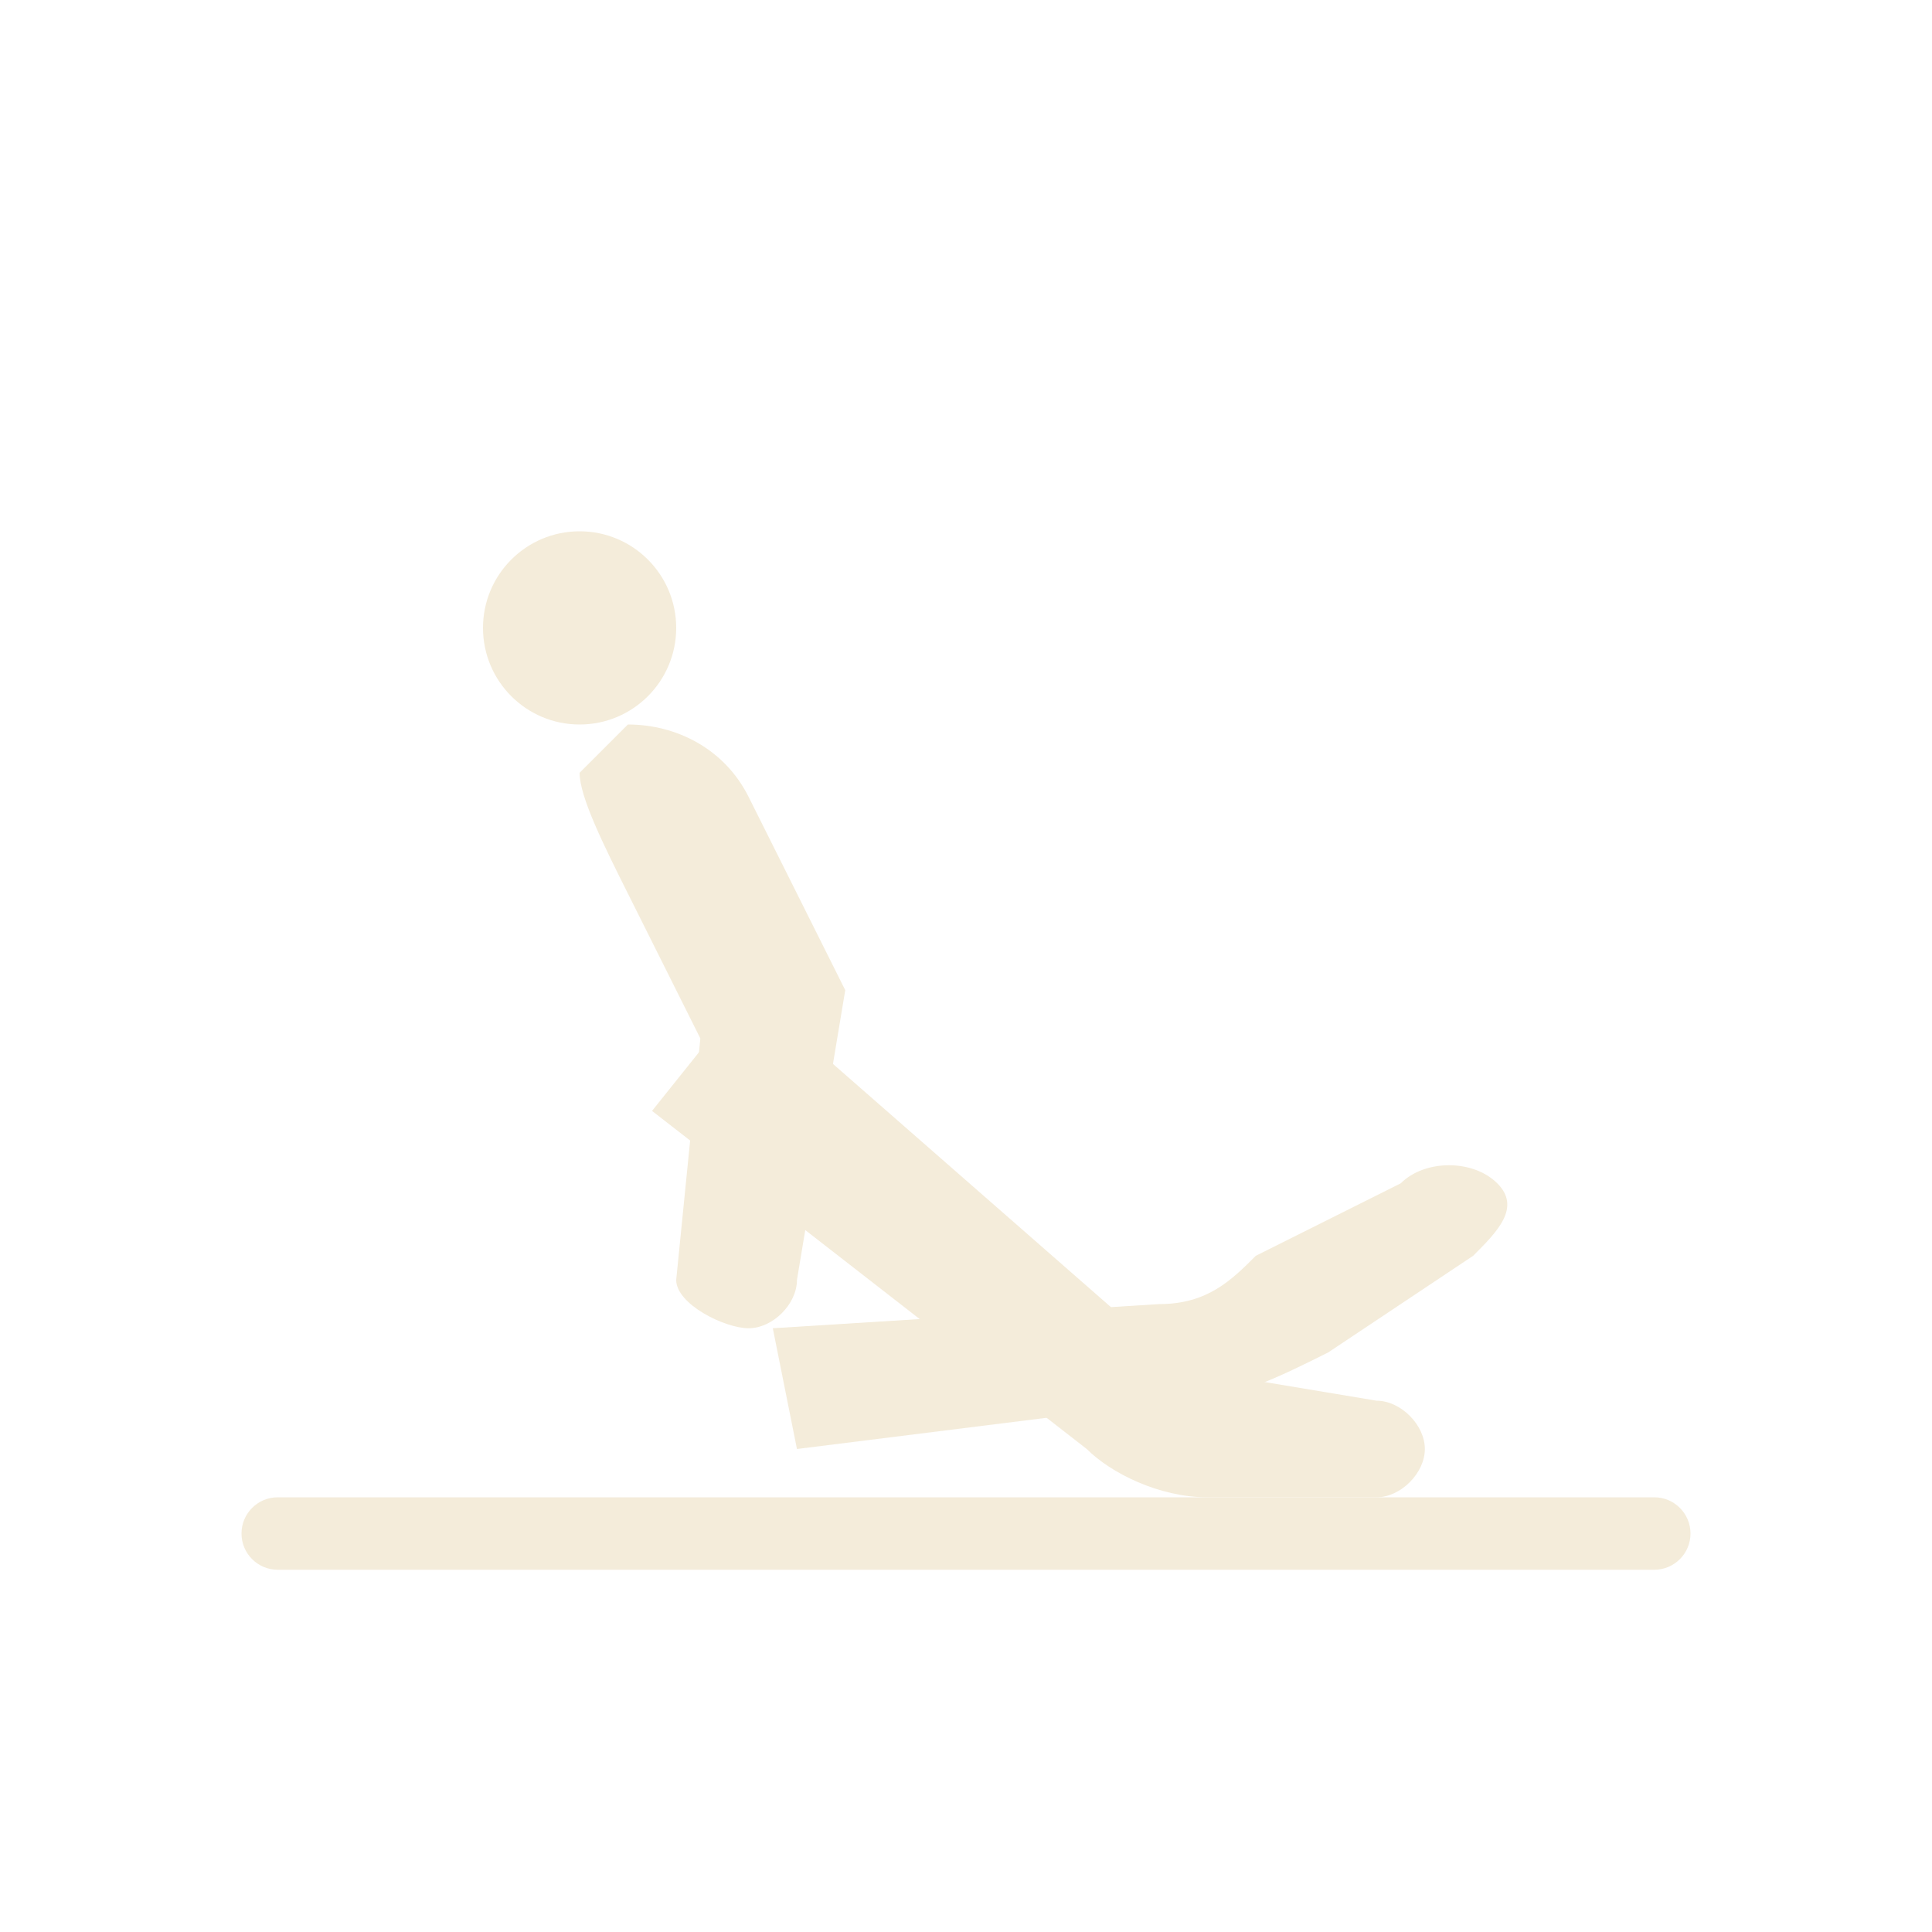
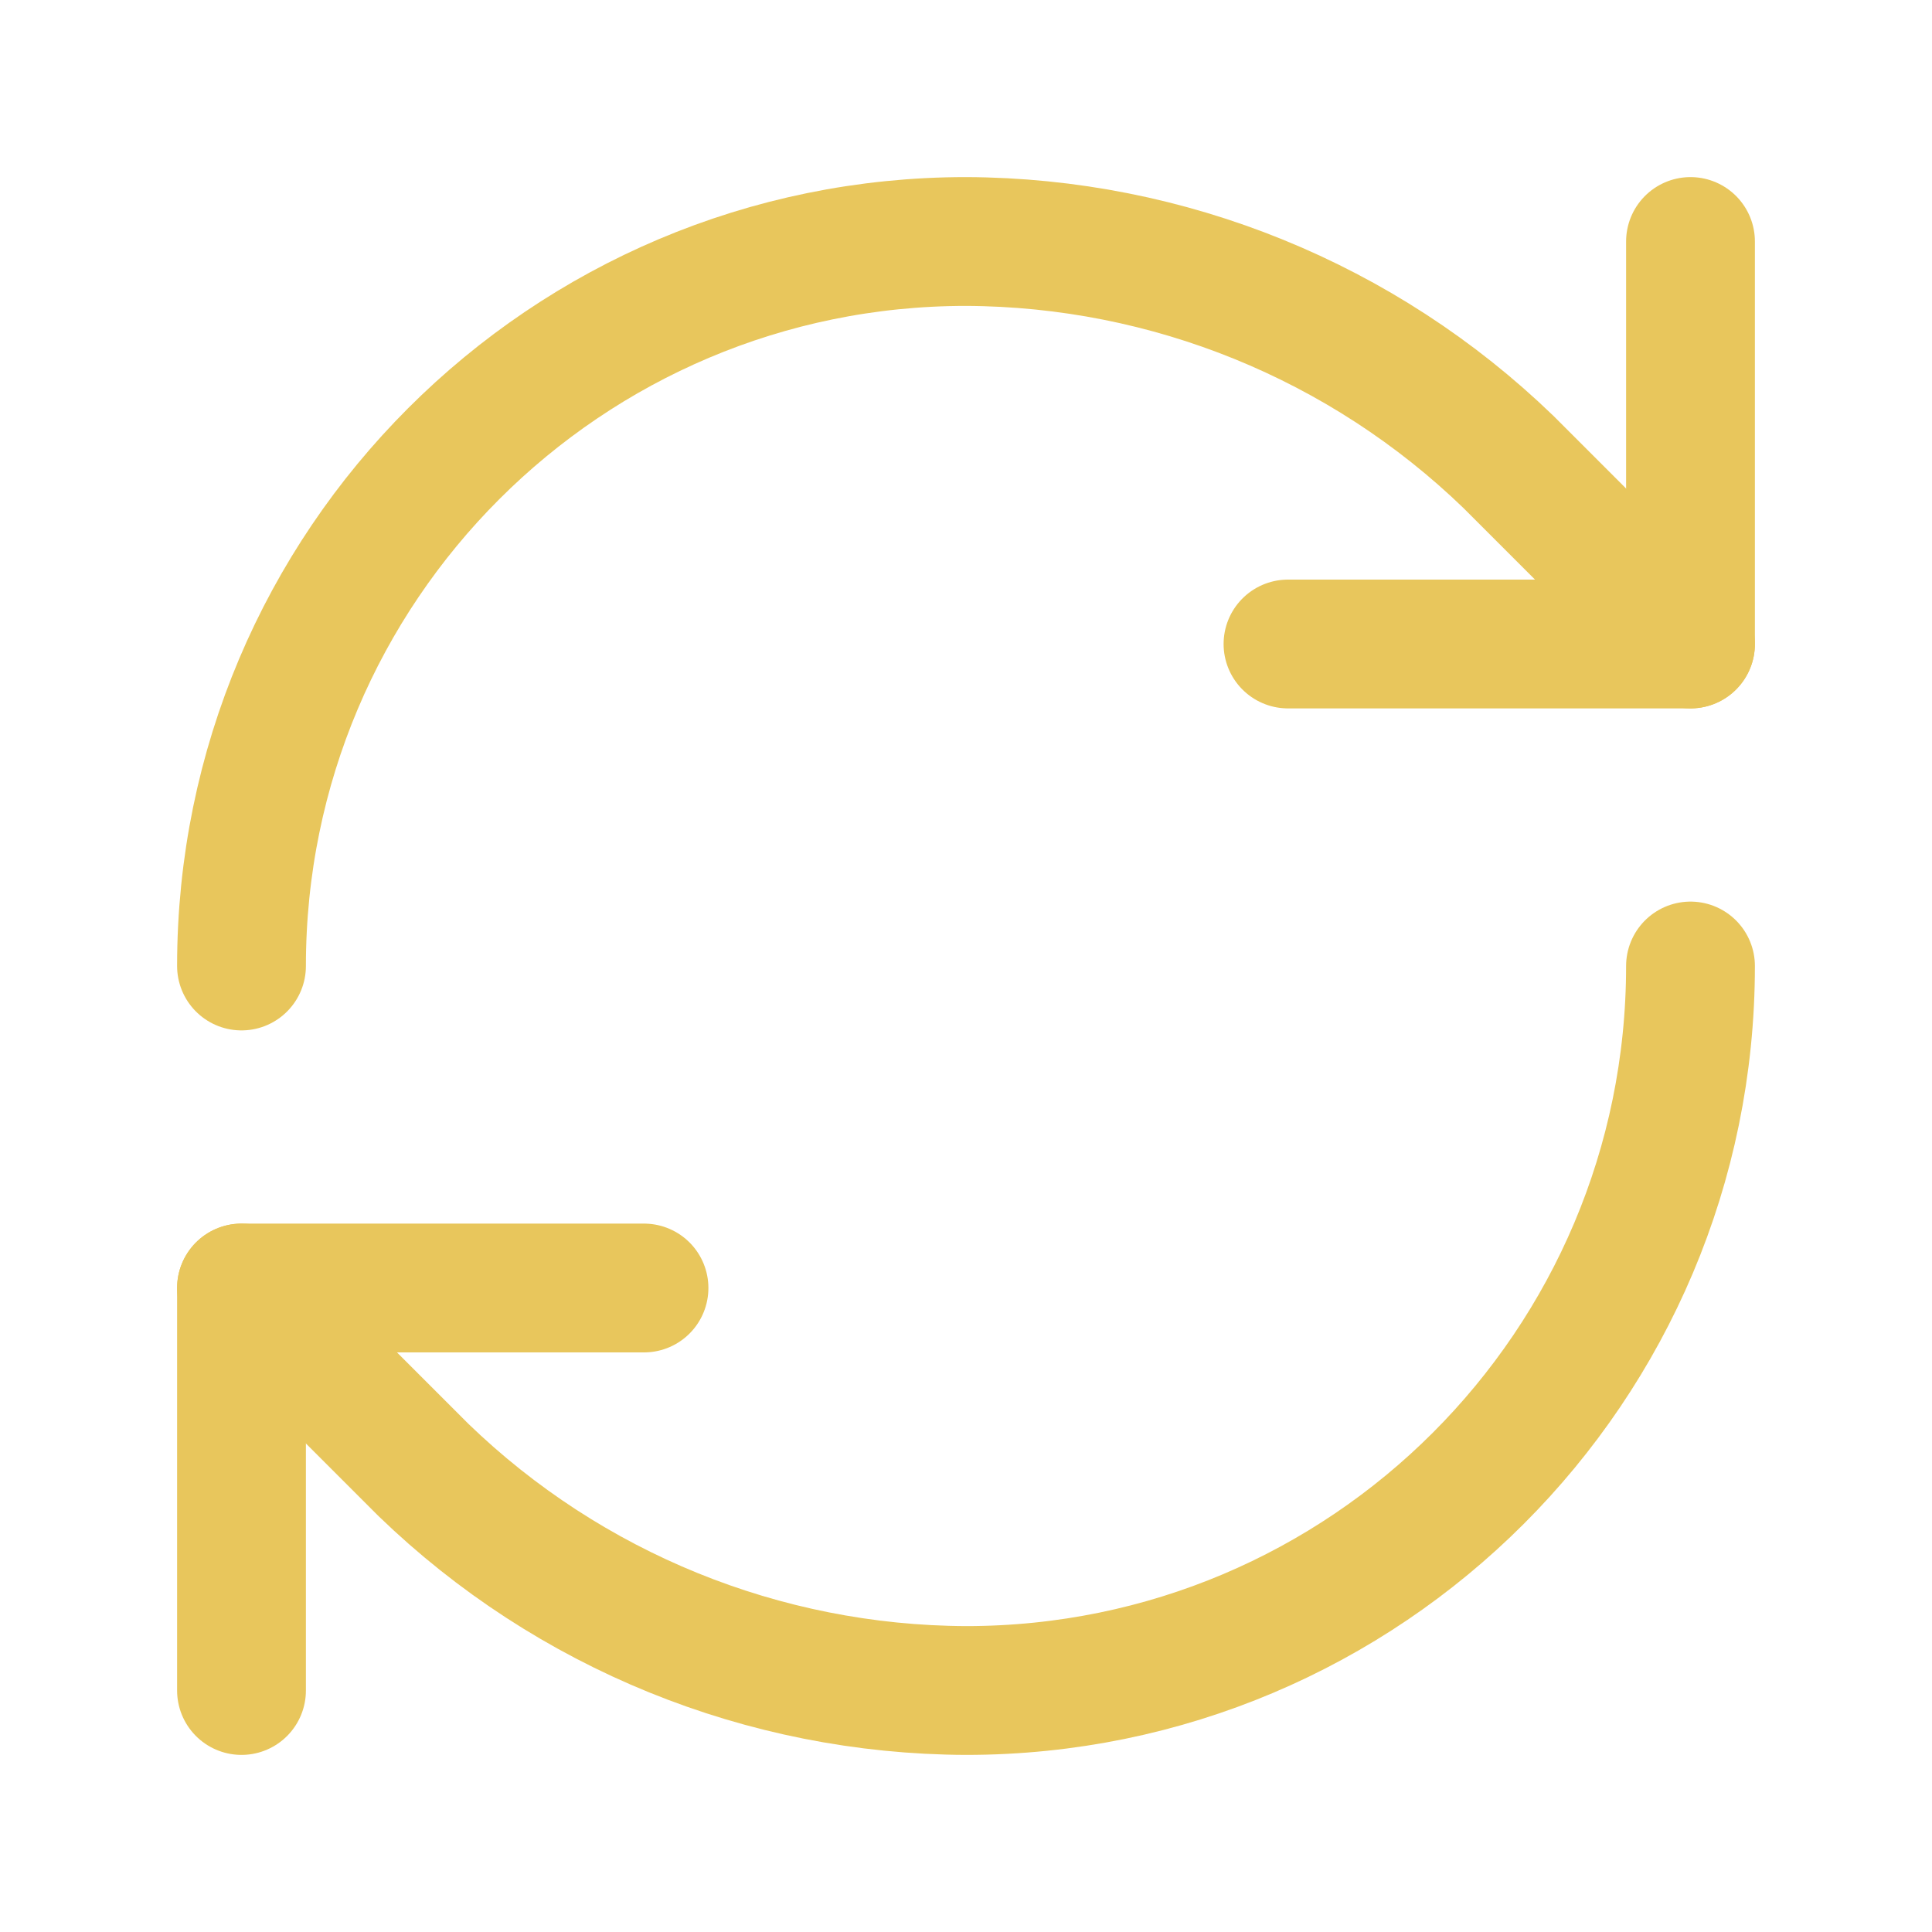
- <svg xmlns="http://www.w3.org/2000/svg" viewBox="0 0 80 80" fill="#f4ecda" aria-hidden="true">
-   <circle cx="24" cy="26" r="4" />
-   <path d="M26 30c2 0 4 1 5 3l4 8-2 12c0 1-1 2-2 2s-3-1-3-2l1-10-3-6c-1-2-2-4-2-5z" />
-   <path d="M31 41l16 14c1 1 3 2 4 2l6 1c1 0 2 1 2 2s-1 2-2 2h-7c-2 0-4-1-5-2L27 46z" />
-   <path d="M32 55l16-1c2 0 3-1 4-2l6-3c1-1 3-1 4 0s0 2-1 3l-6 4c-2 1-4 2-6 2l-16 2z" />
-   <rect x="10" y="62" width="60" height="3" rx="1.5" />
+ <svg xmlns="http://www.w3.org/2000/svg" viewBox="0 0 24 24" fill="none" stroke="#e8c65c" stroke-width="1.6" stroke-linecap="round" stroke-linejoin="round" aria-hidden="true">
+   <path d="M3 12a9 9 0 0 1 9-9 9.75 9.75 0 0 1 6.74 2.74L21 8" />
+   <path d="M21 3v5h-5" />
+   <path d="M21 12a9 9 0 0 1-9 9 9.75 9.75 0 0 1-6.74-2.74L3 16" />
+   <path d="M8 16H3v5" />
</svg>
